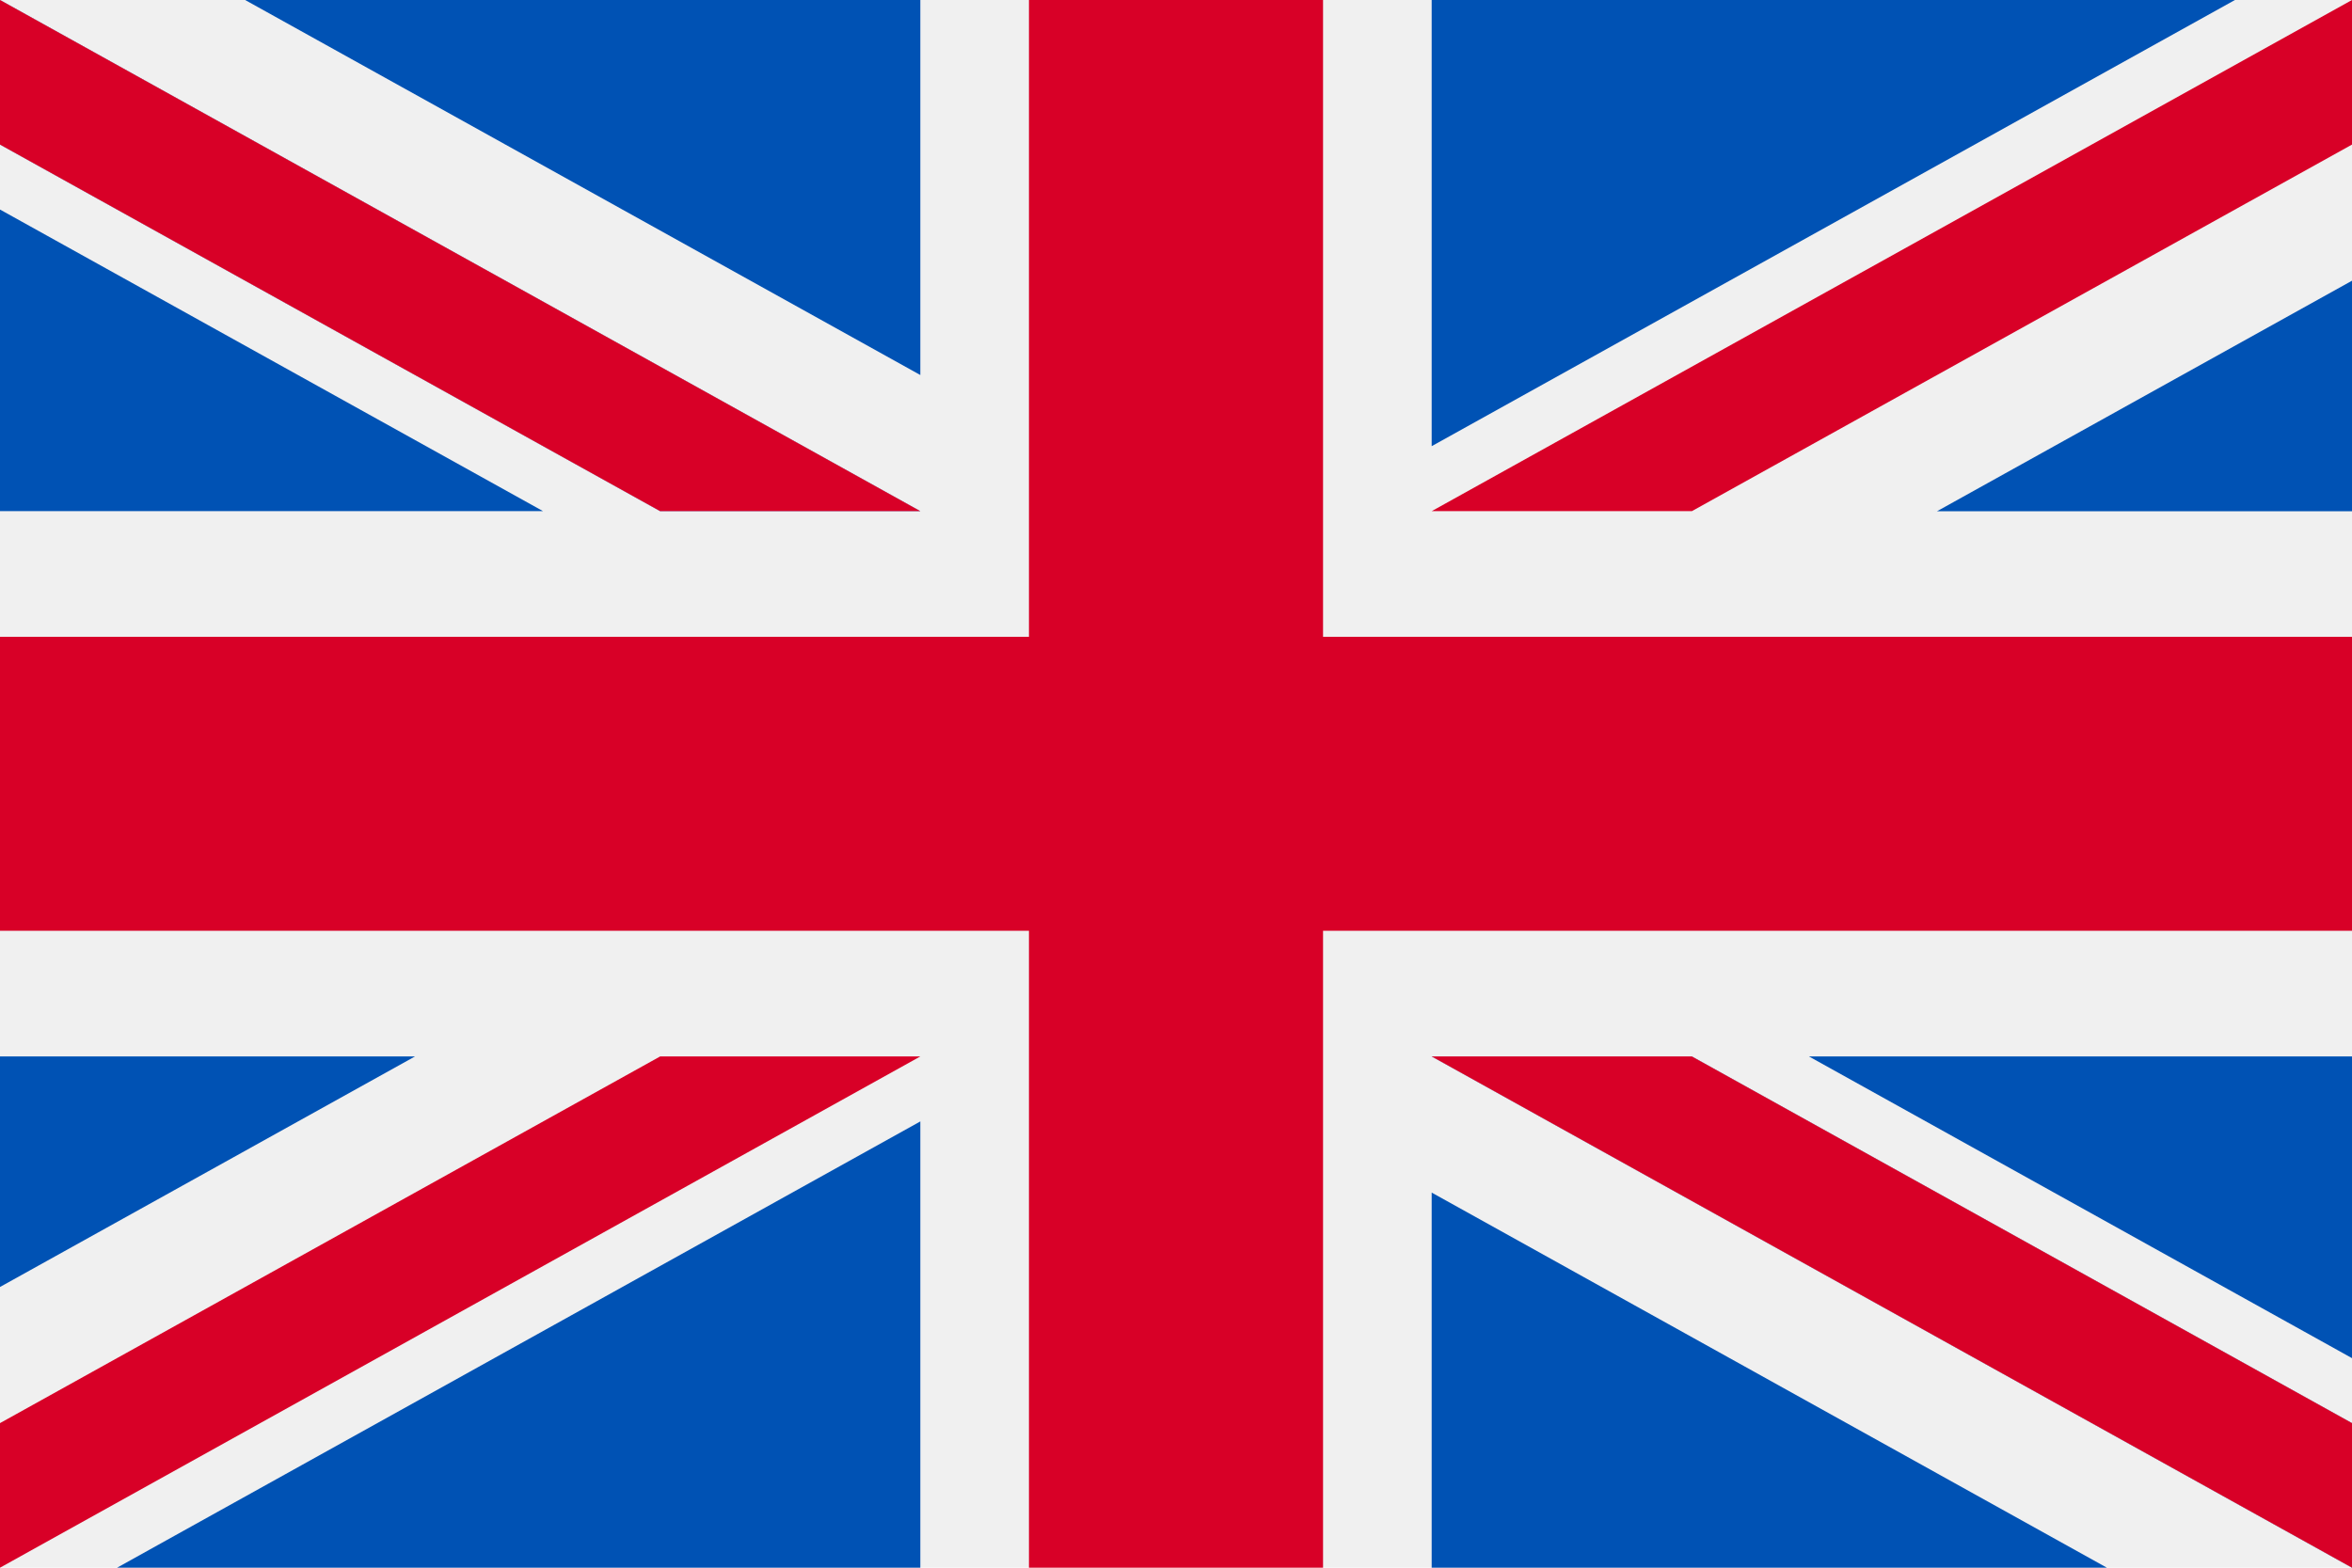
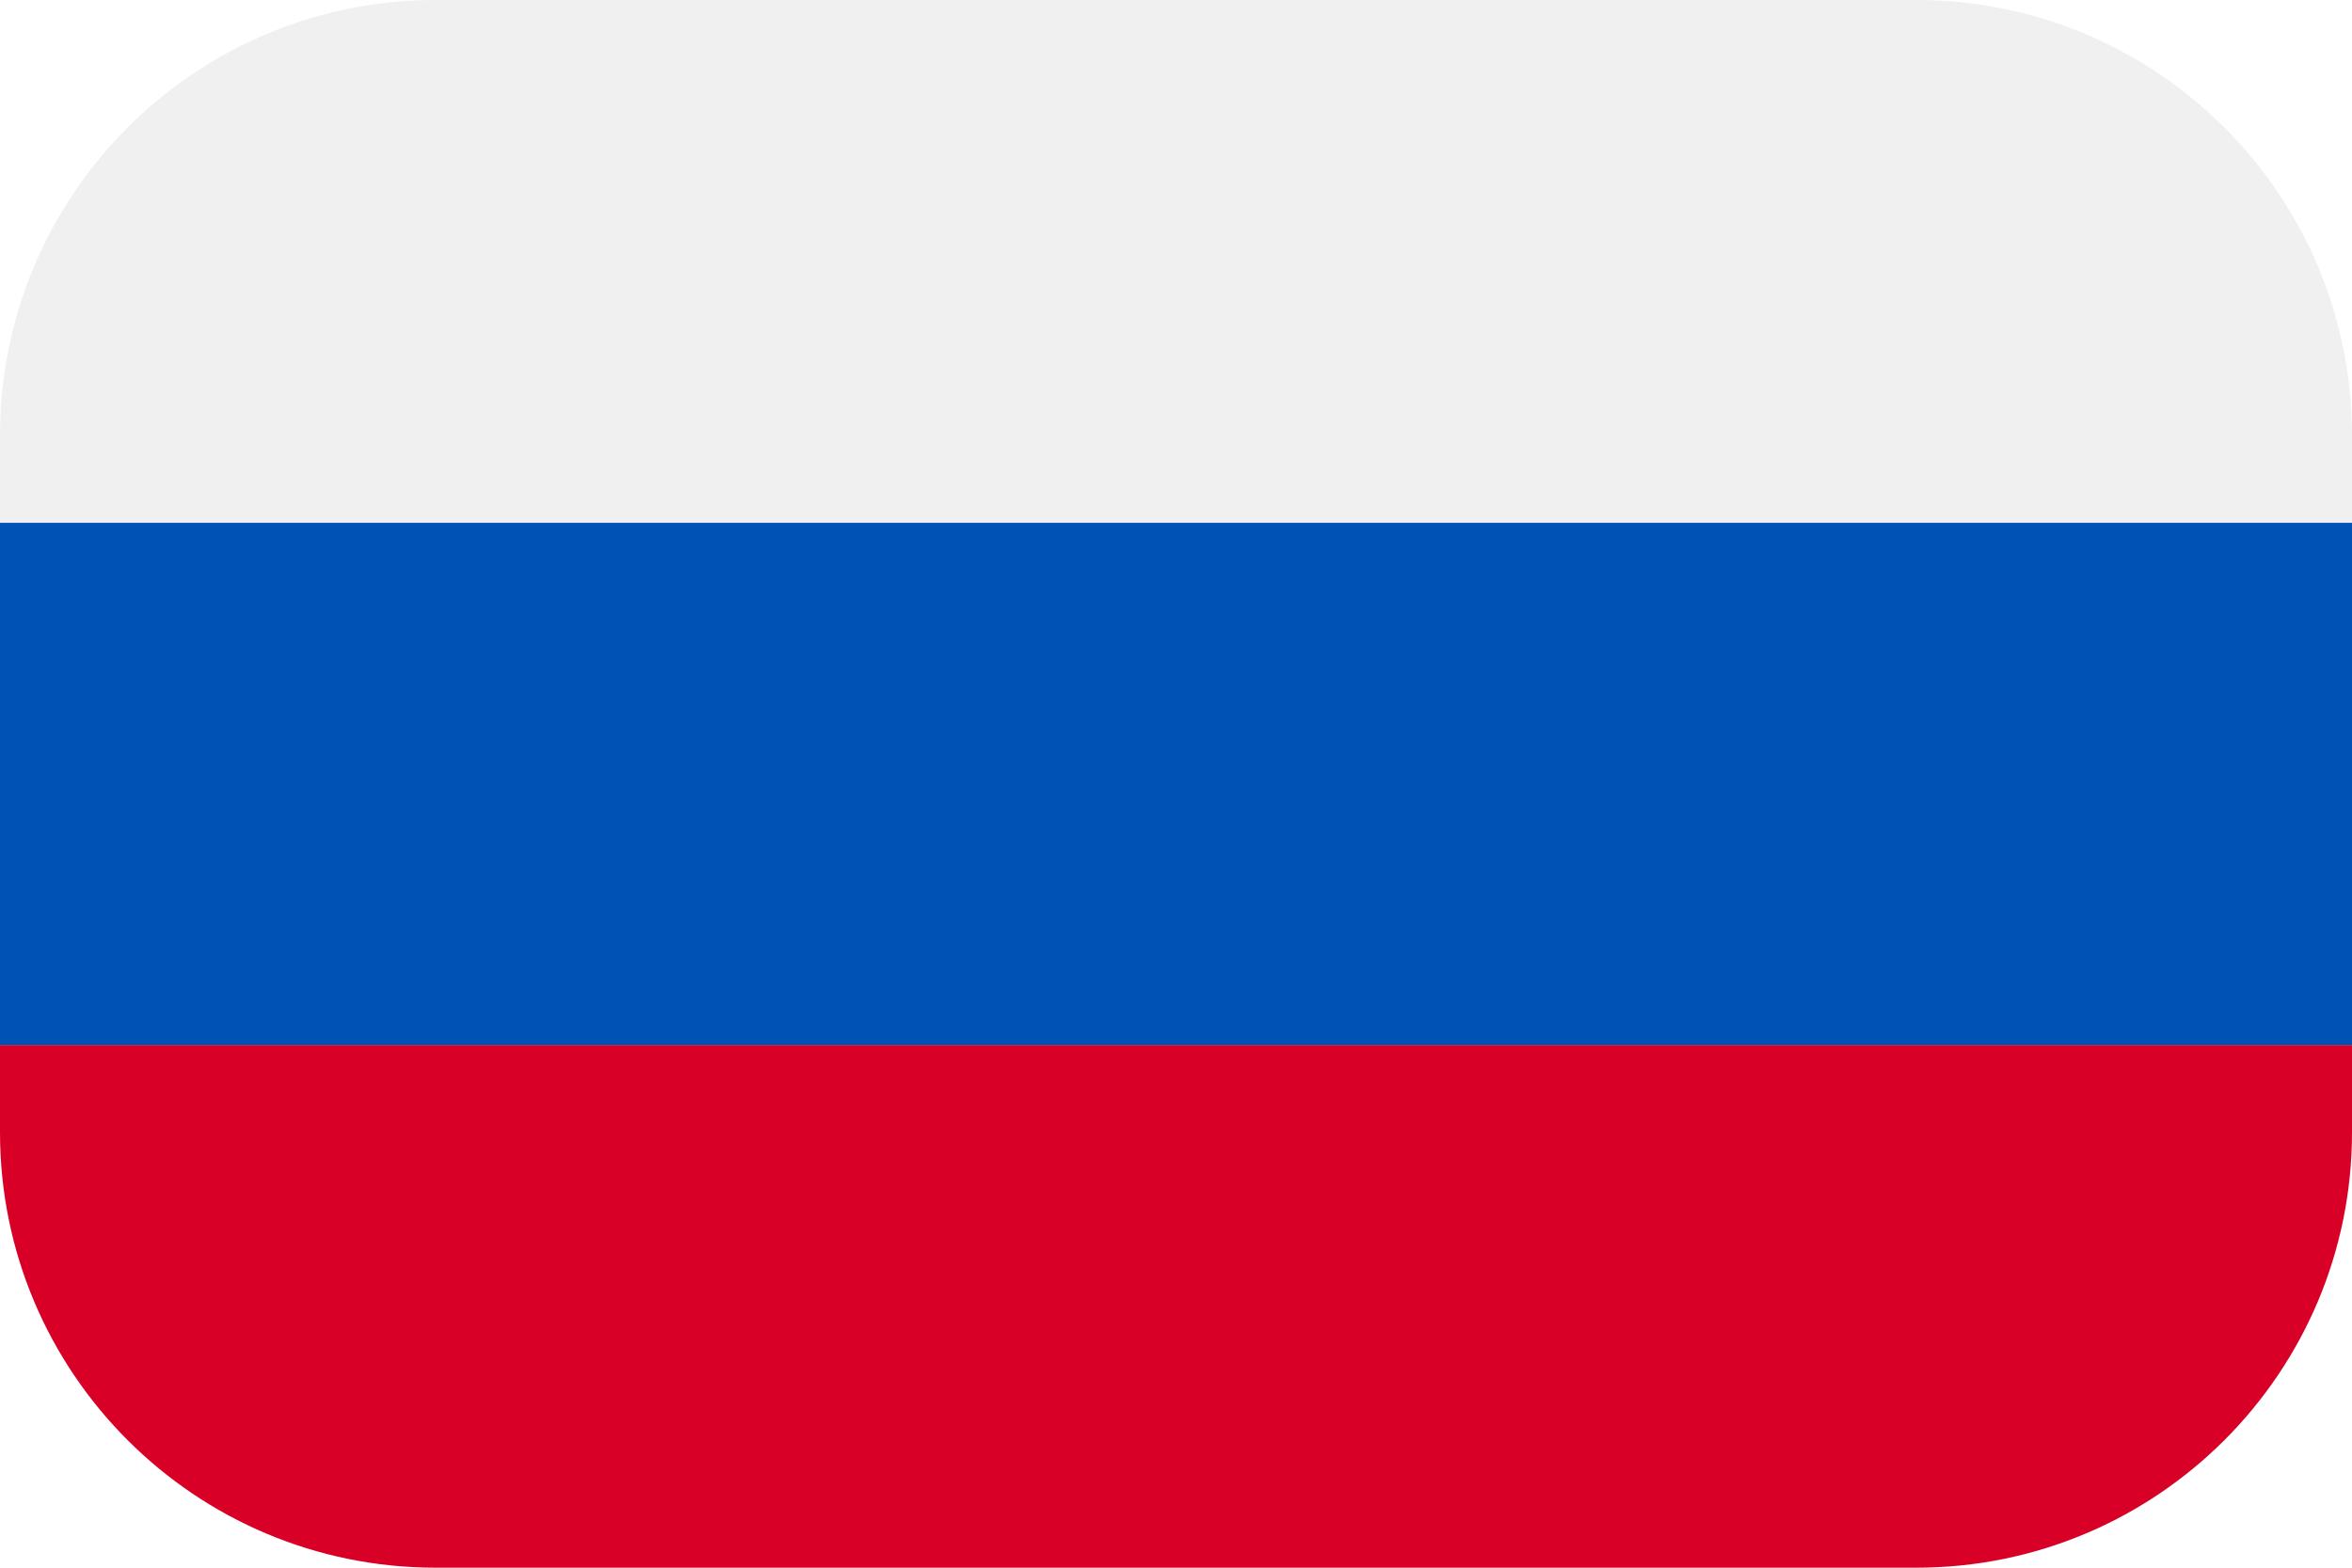
<svg xmlns="http://www.w3.org/2000/svg" width="27" height="18" viewBox="0 0 27 18" fill="none">
-   <path d="M0 0H27V18H0V0Z" fill="#F0F0F0" />
-   <path d="M15.188 0H11.812V7.312H0V10.687H11.812V18H15.188V10.687H27V7.312H15.188V0Z" fill="#D80027" />
-   <path d="M20.766 12.13L27 15.594V12.13H20.766ZM16.435 12.13L27 18V16.34L19.422 12.13H16.435ZM24.186 18L16.435 13.693V18H24.186Z" fill="#0052B4" />
-   <path d="M16.435 12.13L27 18V16.34L19.422 12.13H16.435Z" fill="#F0F0F0" />
-   <path d="M16.435 12.13L27 18V16.34L19.422 12.13H16.435Z" fill="#D80027" />
-   <path d="M4.764 12.13L0 14.777V12.13H4.764ZM10.565 12.876V18H1.344L10.565 12.876Z" fill="#0052B4" />
-   <path d="M7.578 12.13L0 16.34V18L10.565 12.13H7.578Z" fill="#D80027" />
-   <path d="M6.234 5.869L0 2.406V5.869H6.234ZM10.565 5.869L0 0V1.66L7.578 5.869H10.565ZM2.814 0L10.565 4.306V0H2.814Z" fill="#0052B4" />
-   <path d="M10.565 5.869L0 0V1.66L7.578 5.869H10.565Z" fill="#F0F0F0" />
-   <path d="M10.565 5.869L0 0V1.66L7.578 5.869H10.565Z" fill="#D80027" />
-   <path d="M22.236 5.87L27 3.223V5.87H22.236ZM16.435 5.123V5.24783e-05H25.656L16.435 5.123Z" fill="#0052B4" />
-   <path d="M19.422 5.869L27 1.66V0L16.435 5.869H19.422Z" fill="#D80027" />
+   <path d="M0 6H27V12H0V6Z" fill="#0052B4" />
+   <path d="M0 5C0 2.239 2.239 0 5 0H22C24.761 0 27 2.239 27 5V6H0V5Z" fill="#F0F0F0" />
+   <path d="M0 12H27V13C27 15.761 24.761 18 22 18H5C2.239 18 0 15.761 0 13V12Z" fill="#D80027" />
</svg>
